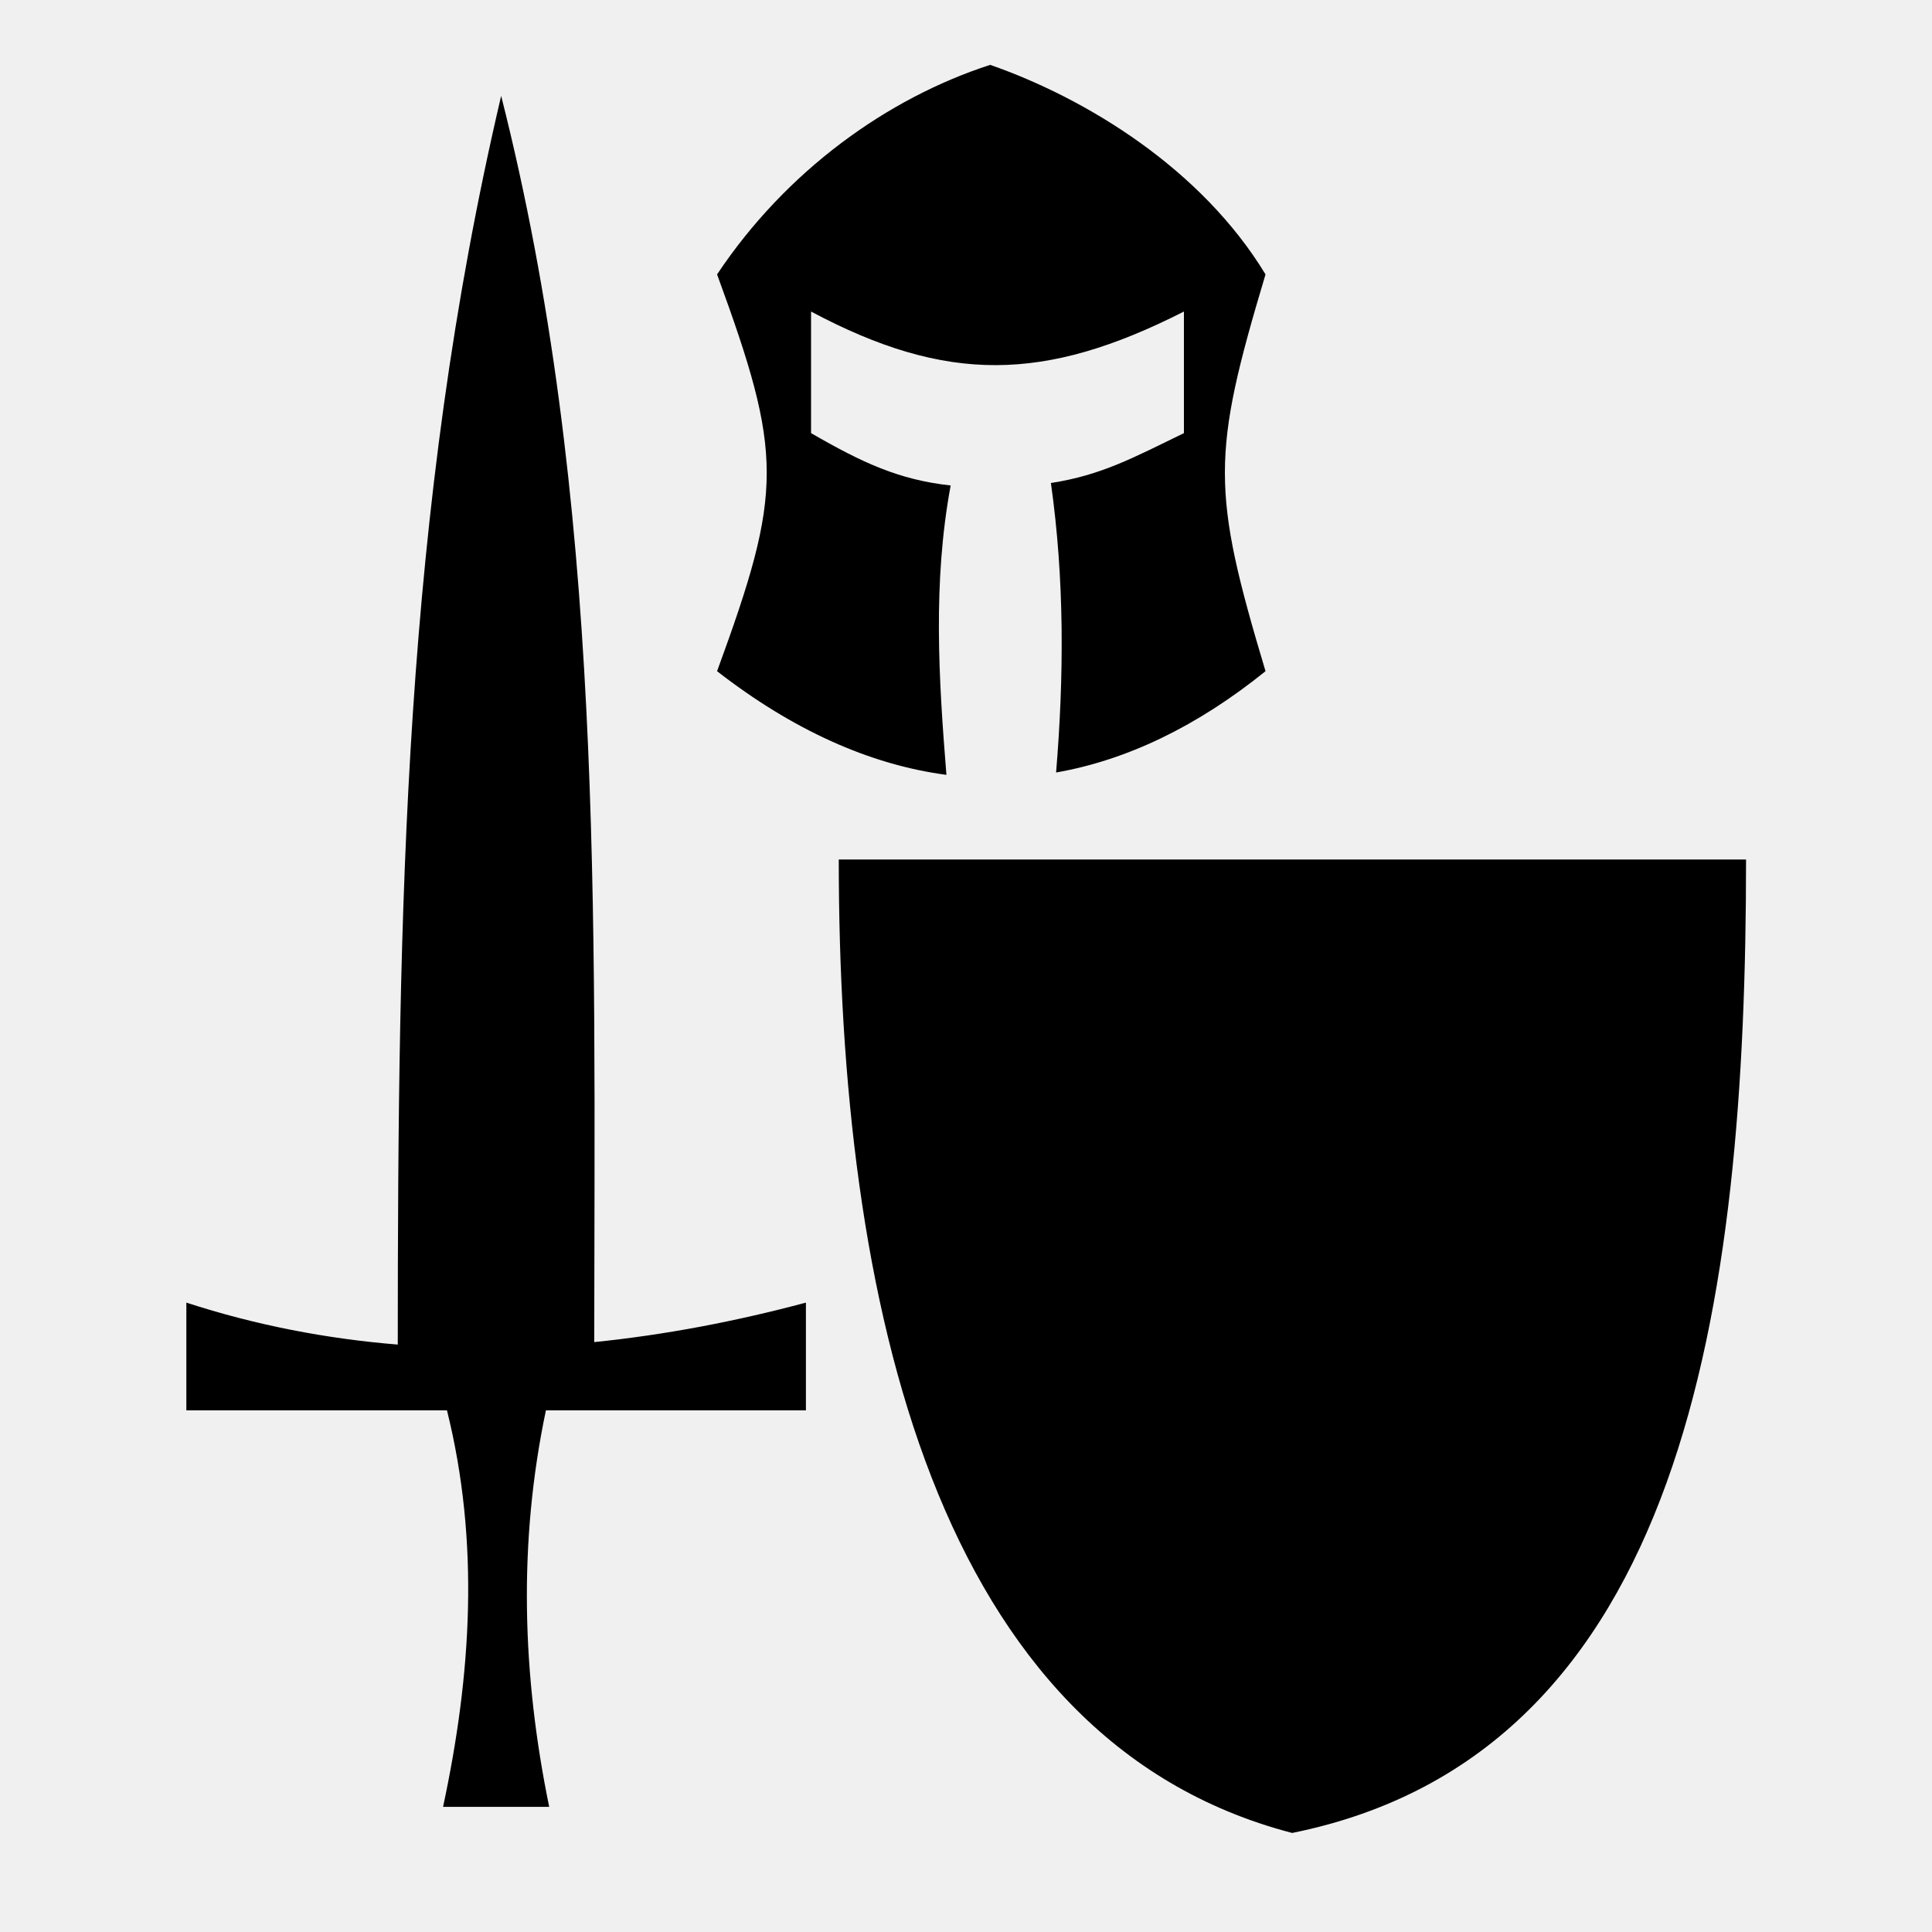
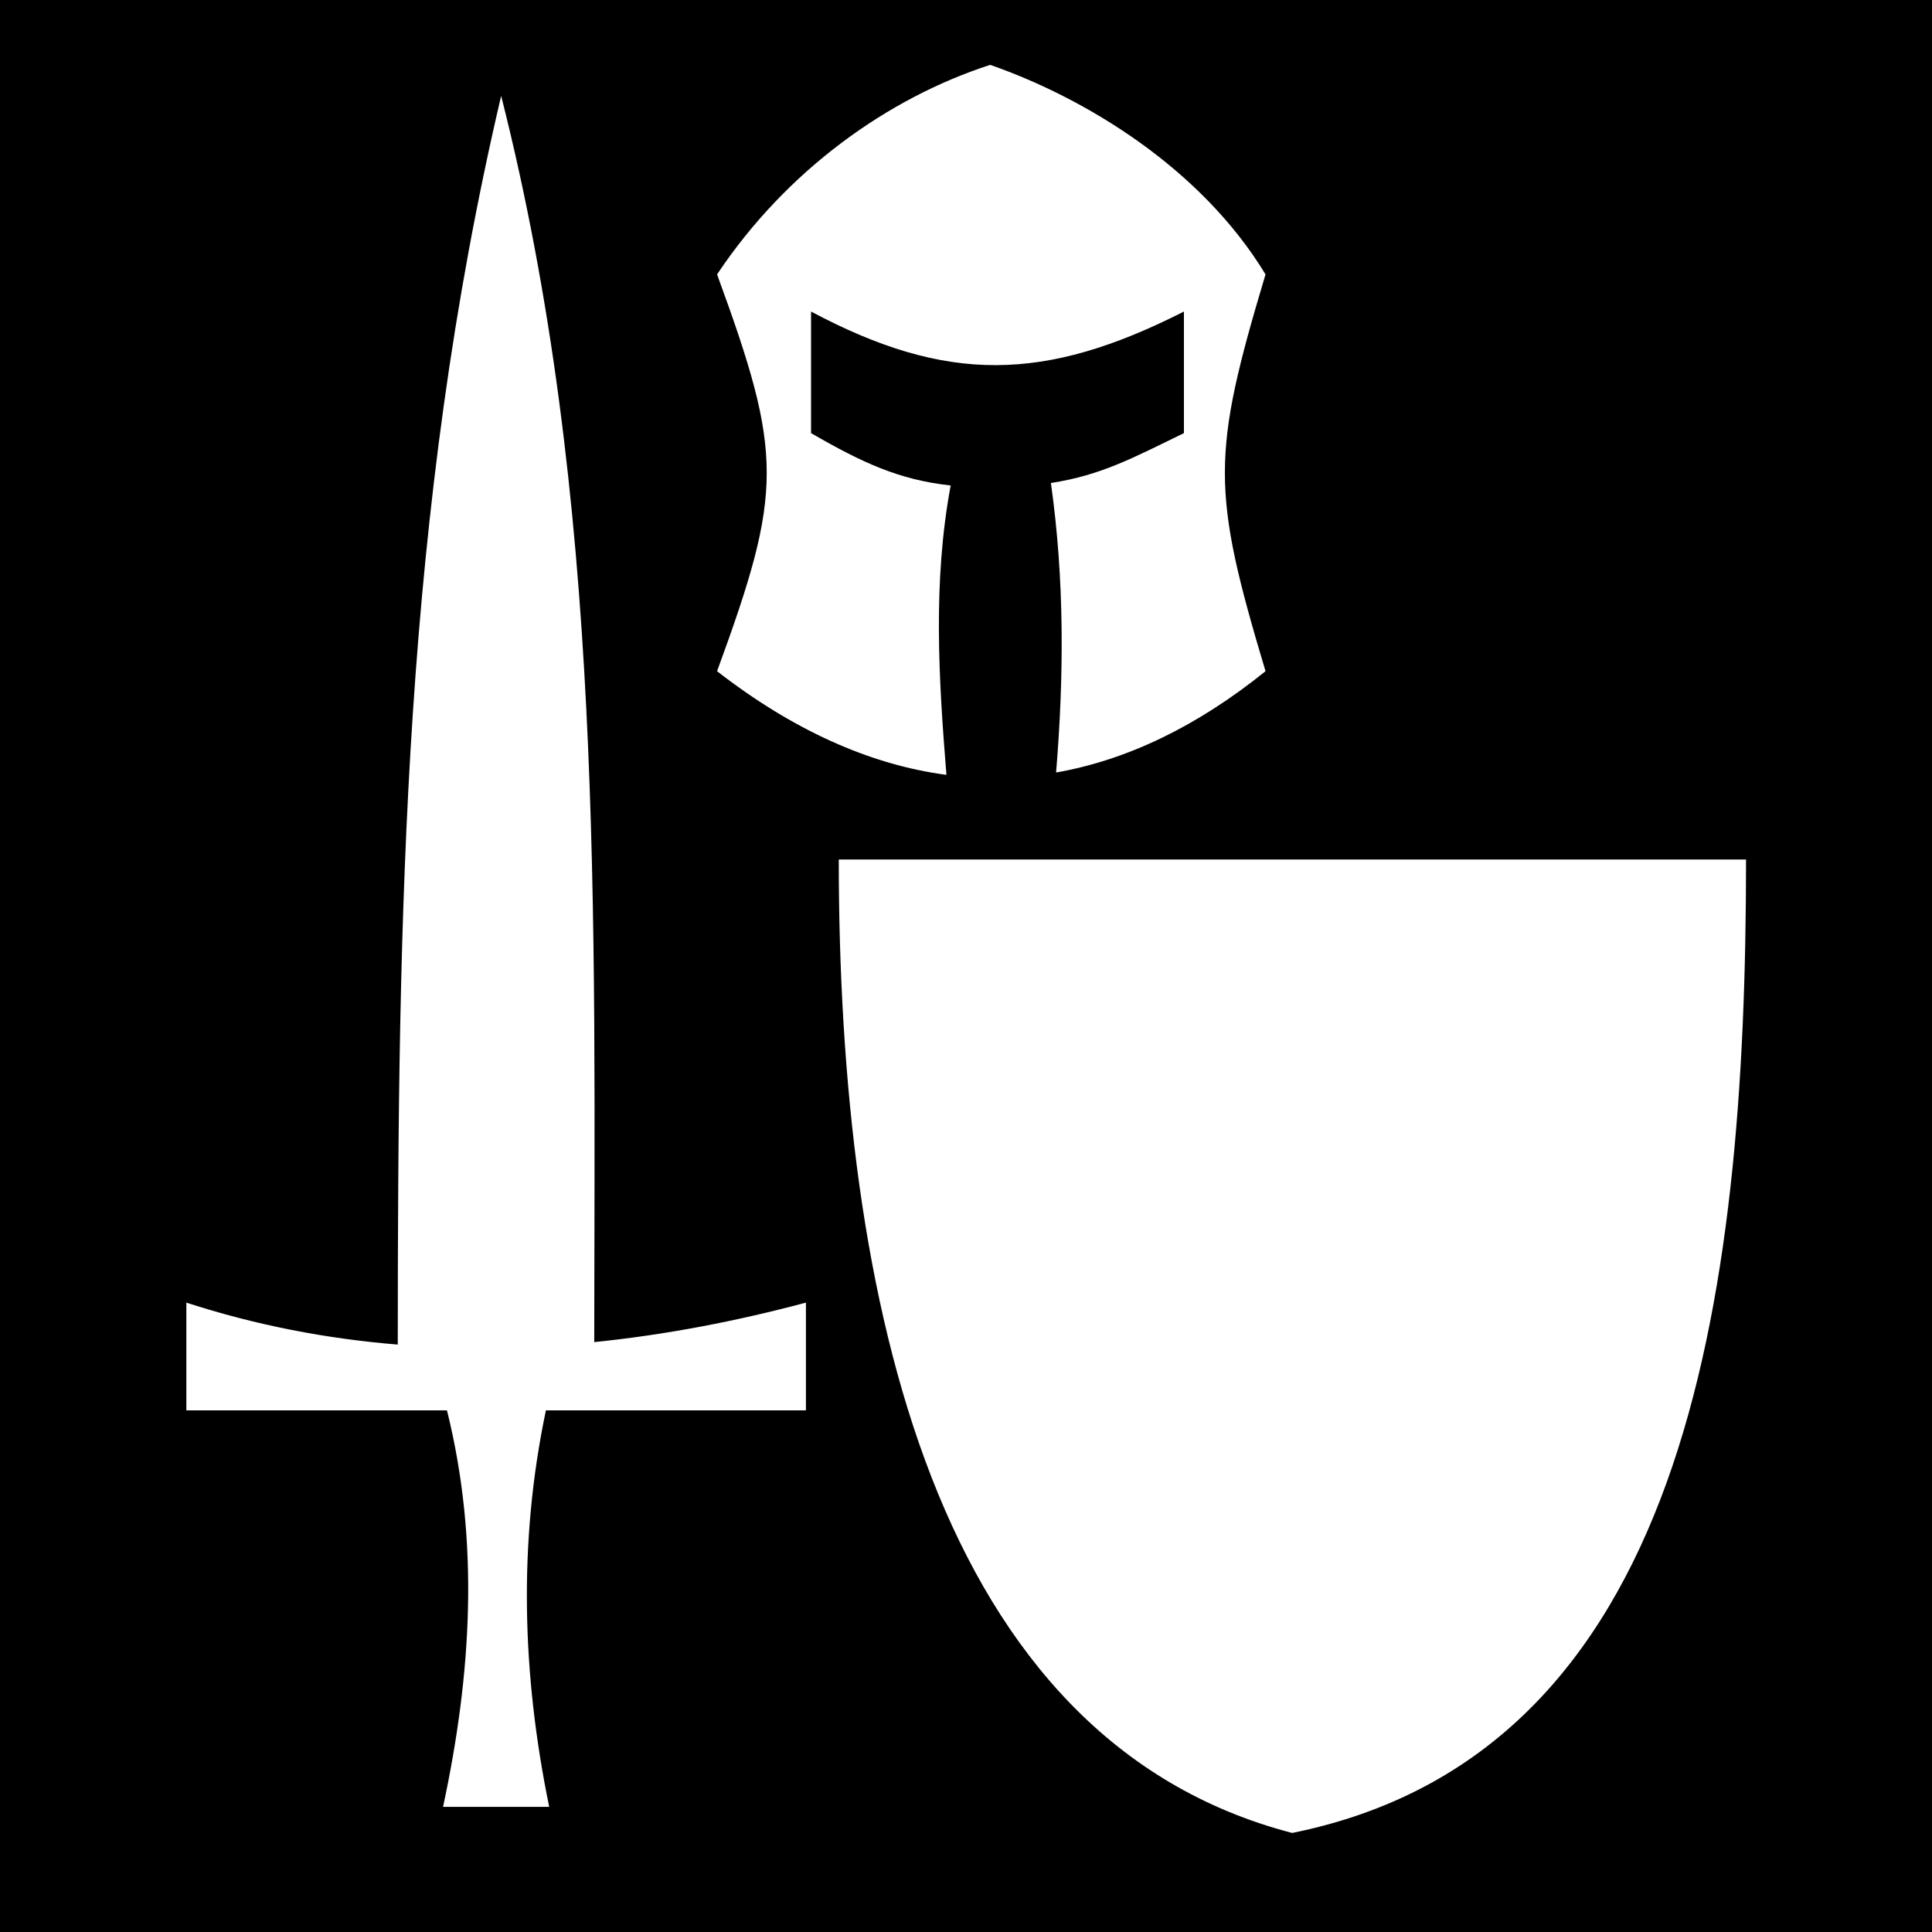
<svg xmlns="http://www.w3.org/2000/svg" viewBox="0 0 512 512">
-   <path d="M262.406 17.188c-27.22 8.822-54.017 28.012-72.375 55.53 17.544 47.898 17.544 57.26 0 105.157 19.92 15.463 40.304 24.76 60.782 27.47-2.063-25.563-3.63-51.13 1.125-76.69-13.625-1.483-23.374-5.995-37-13.874V82.563c35.866 19.096 61.84 18.777 98.813 0v32.22c-13.364 6.497-21.886 11.16-35.25 13.218 3.614 25.568 3.48 51.15 1.375 76.72 18.644-3.265 37.236-12.113 55.5-26.845-14.353-47.897-14.355-57.26 0-105.156-16.982-28.008-47.453-46.633-72.97-55.532zm-129.594 8.218c-25.906 110.414-27.35 215.33-27.4 330.922-18.84-1.537-37.582-5.12-56.027-11.12v28.554h69.066c8.715 35.025 6.472 70.052-1.036 105.078h28.13c-7.195-35.026-8.237-70.053-.872-105.078h68.904v-28.555c-18.49 4.942-37.256 8.552-56.097 10.46.082-114.94 2.496-223.068-24.667-330.26zm89.47 202.375c0 117.27 25.517 233.342 120.155 257.97C446.62 464.716 462.72 345.374 462.72 227.78H222.28z" fill-rule="evenodd" />
+   <path d="M0 0h512v512H0z" />
+   <path d="M262.406 17.188c-27.22 8.822-54.017 28.012-72.375 55.53 17.544 47.898 17.544 57.26 0 105.157 19.92 15.463 40.304 24.76 60.782 27.47-2.063-25.563-3.63-51.13 1.125-76.69-13.625-1.483-23.374-5.995-37-13.874V82.563c35.866 19.096 61.84 18.777 98.813 0v32.22c-13.364 6.497-21.886 11.16-35.25 13.218 3.614 25.568 3.48 51.15 1.375 76.72 18.644-3.265 37.236-12.113 55.5-26.845-14.353-47.897-14.355-57.26 0-105.156-16.982-28.008-47.453-46.633-72.97-55.532zm-129.594 8.218c-25.906 110.414-27.35 215.33-27.4 330.922-18.84-1.537-37.582-5.12-56.027-11.12v28.554h69.066c8.715 35.025 6.472 70.052-1.036 105.078h28.13c-7.195-35.026-8.237-70.053-.872-105.078h68.904v-28.555c-18.49 4.942-37.256 8.552-56.097 10.46.082-114.94 2.496-223.068-24.667-330.26zm89.47 202.375c0 117.27 25.517 233.342 120.155 257.97C446.62 464.716 462.72 345.374 462.72 227.78H222.28z" fill="#fff" fill-rule="evenodd" />
</svg>
